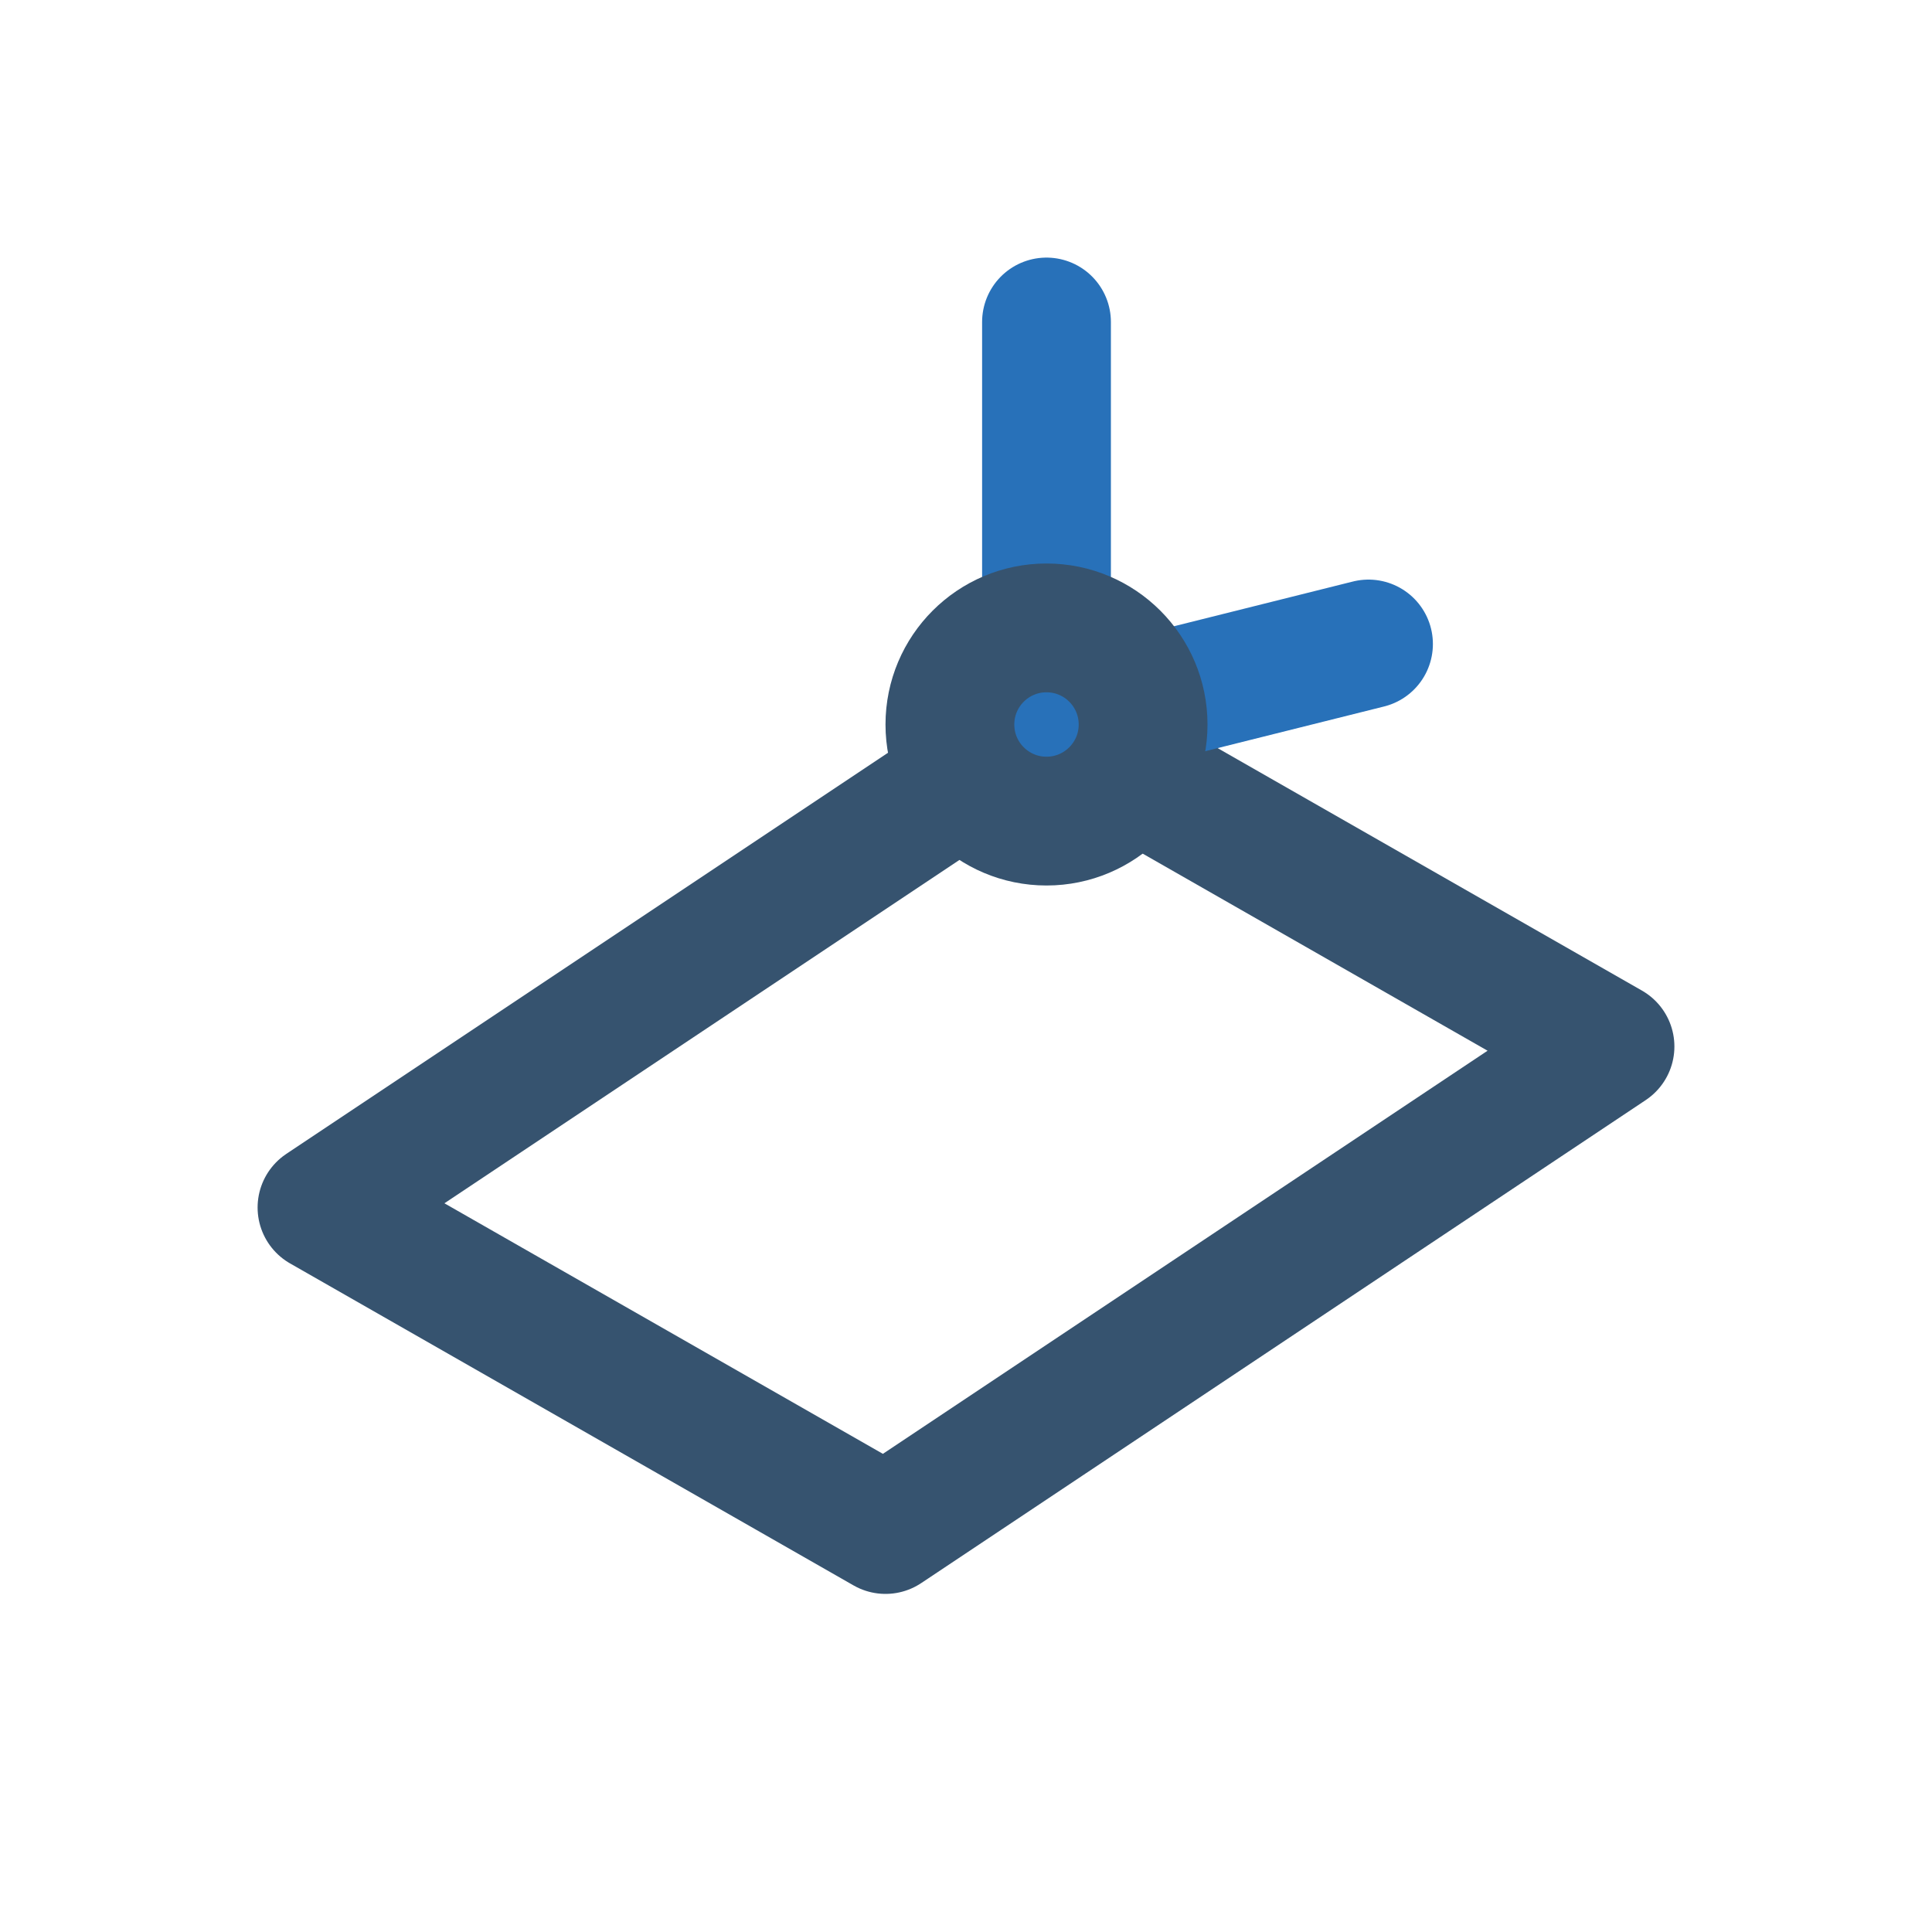
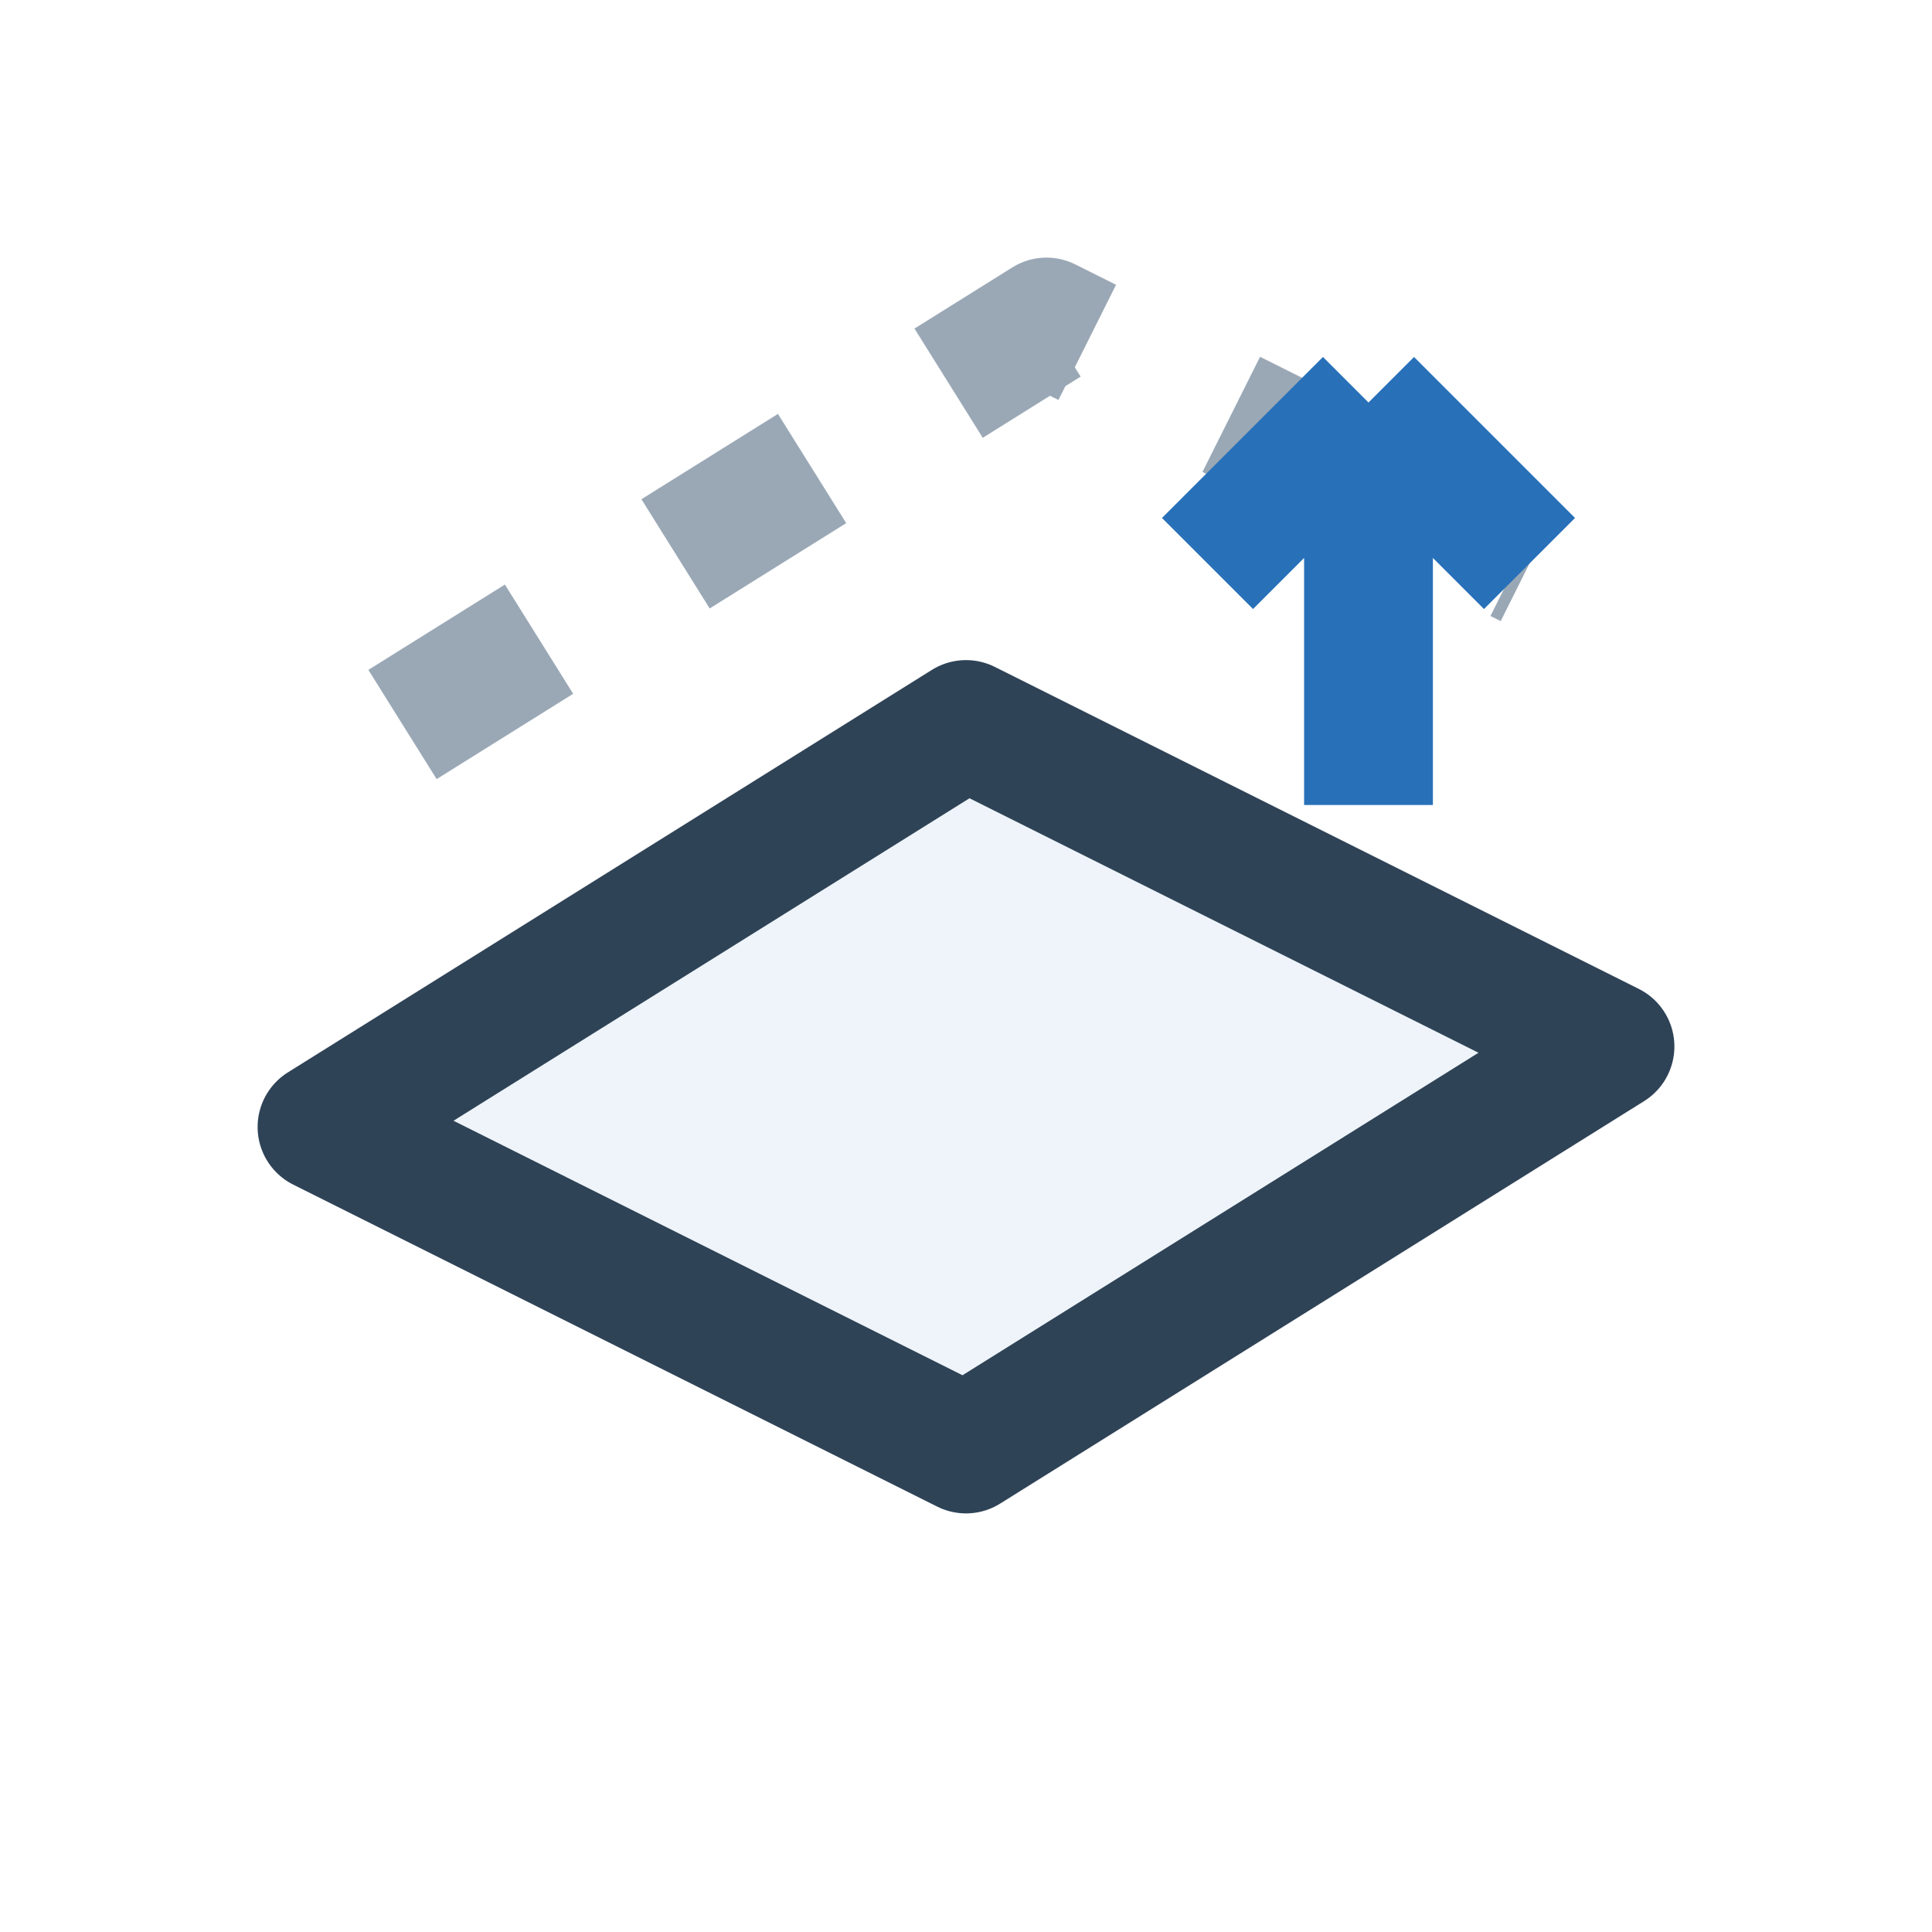
- <svg xmlns="http://www.w3.org/2000/svg" width="24" height="24" viewBox="0 0 24 24" fill="none" stroke="#36536f" stroke-width="1.6" stroke-linecap="round" stroke-linejoin="round">
-   <path d="m4 15 9-6 7 4-9 6z" />
-   <path d="M13 9V4M13 9l4-1" stroke="#2871b9" />
-   <circle cx="13" cy="9" r="1.2" fill="#2871b9" />
+ <svg xmlns="http://www.w3.org/2000/svg" width="24" height="24" viewBox="0 0 24 24" fill="none" stroke="#2f4357" stroke-width="1.6" stroke-linejoin="round">
+   <path d="m4 14 8-5 8 4-8 5z" fill="#2871b9" fill-opacity=".08" />
+   <path d="m5 9 8-5 6 3" stroke="#9aa8b6" stroke-dasharray="2 2" />
+   <path d="M17 5v5m0-5-2 2m2-2 2 2" stroke="#2871b9" />
</svg>
